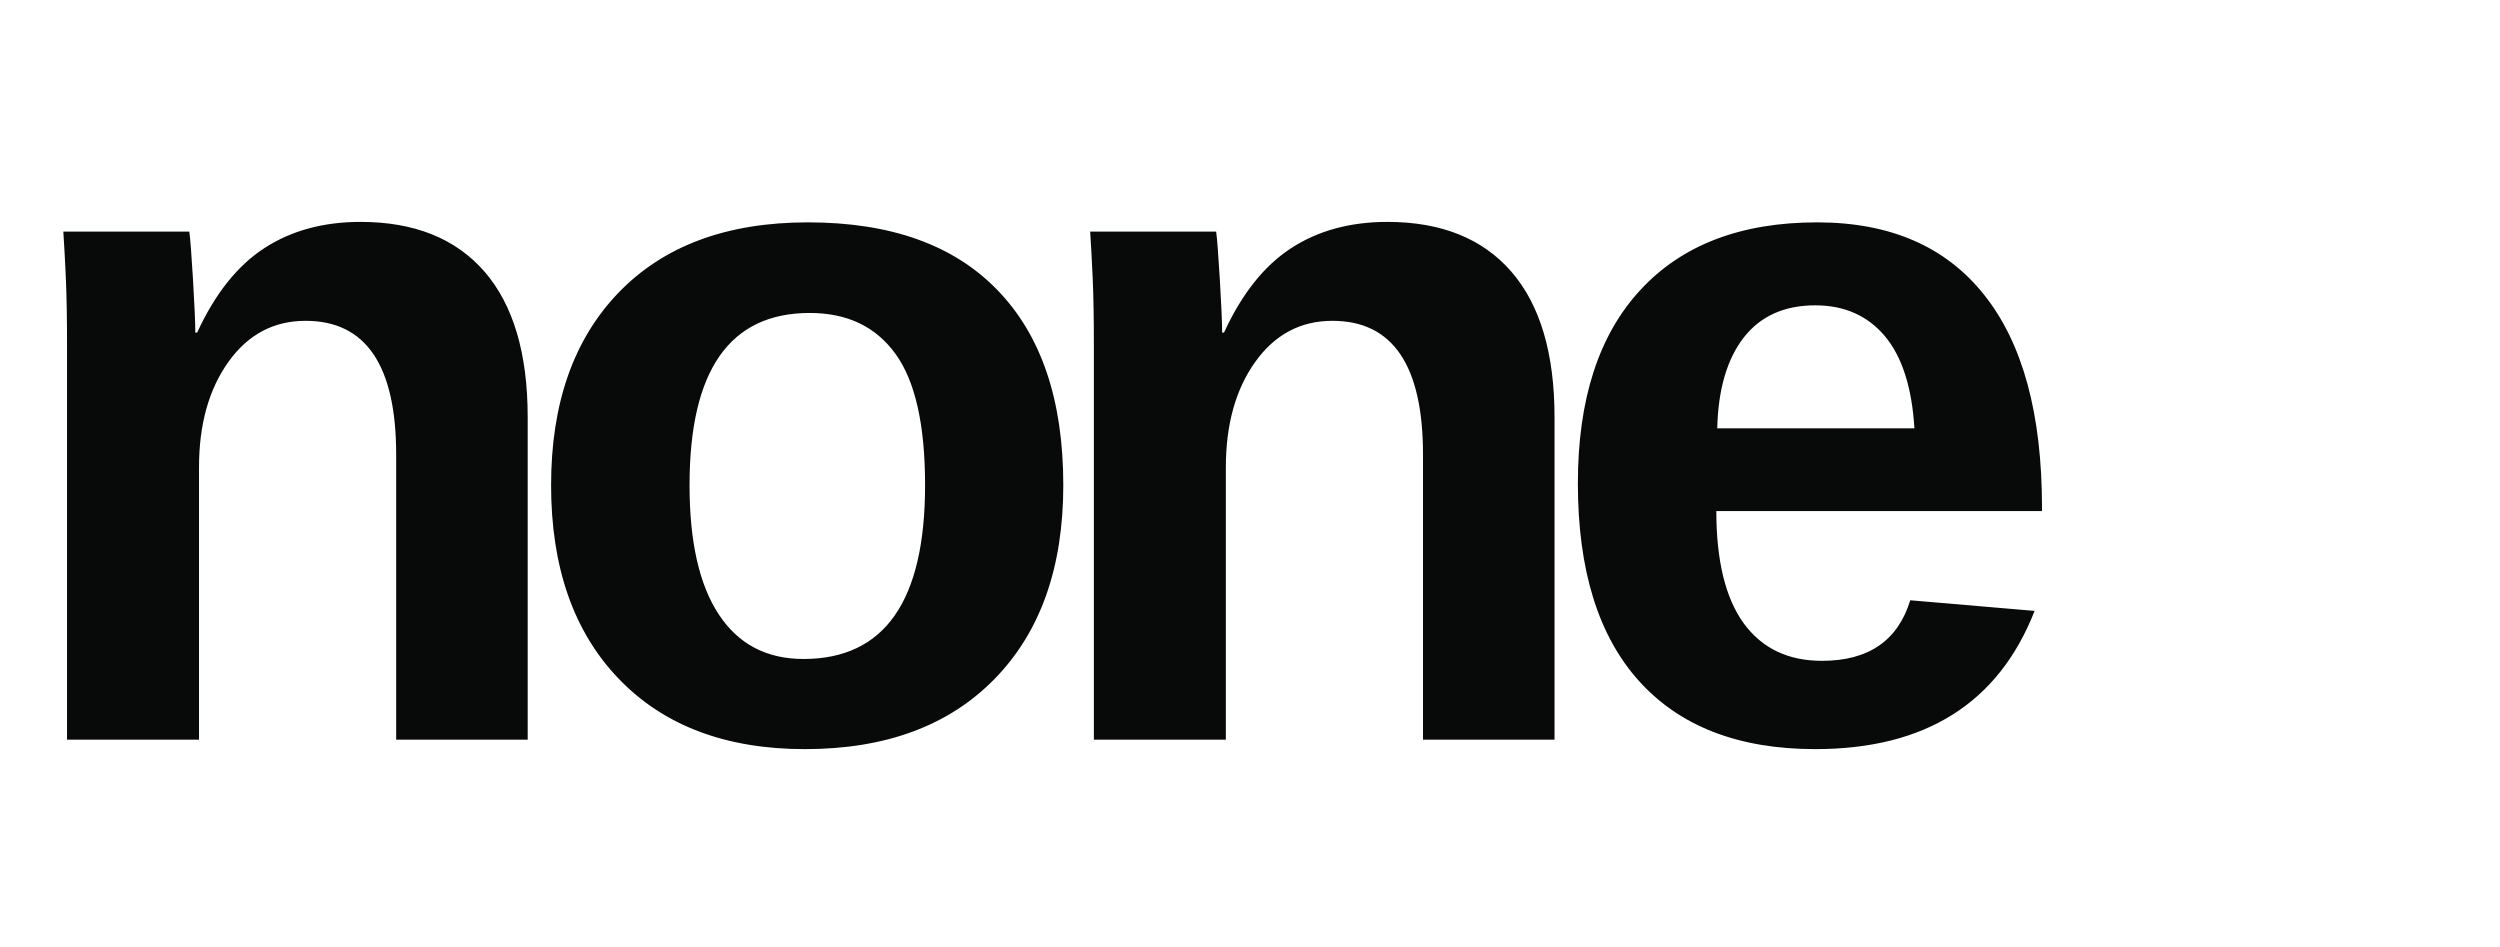
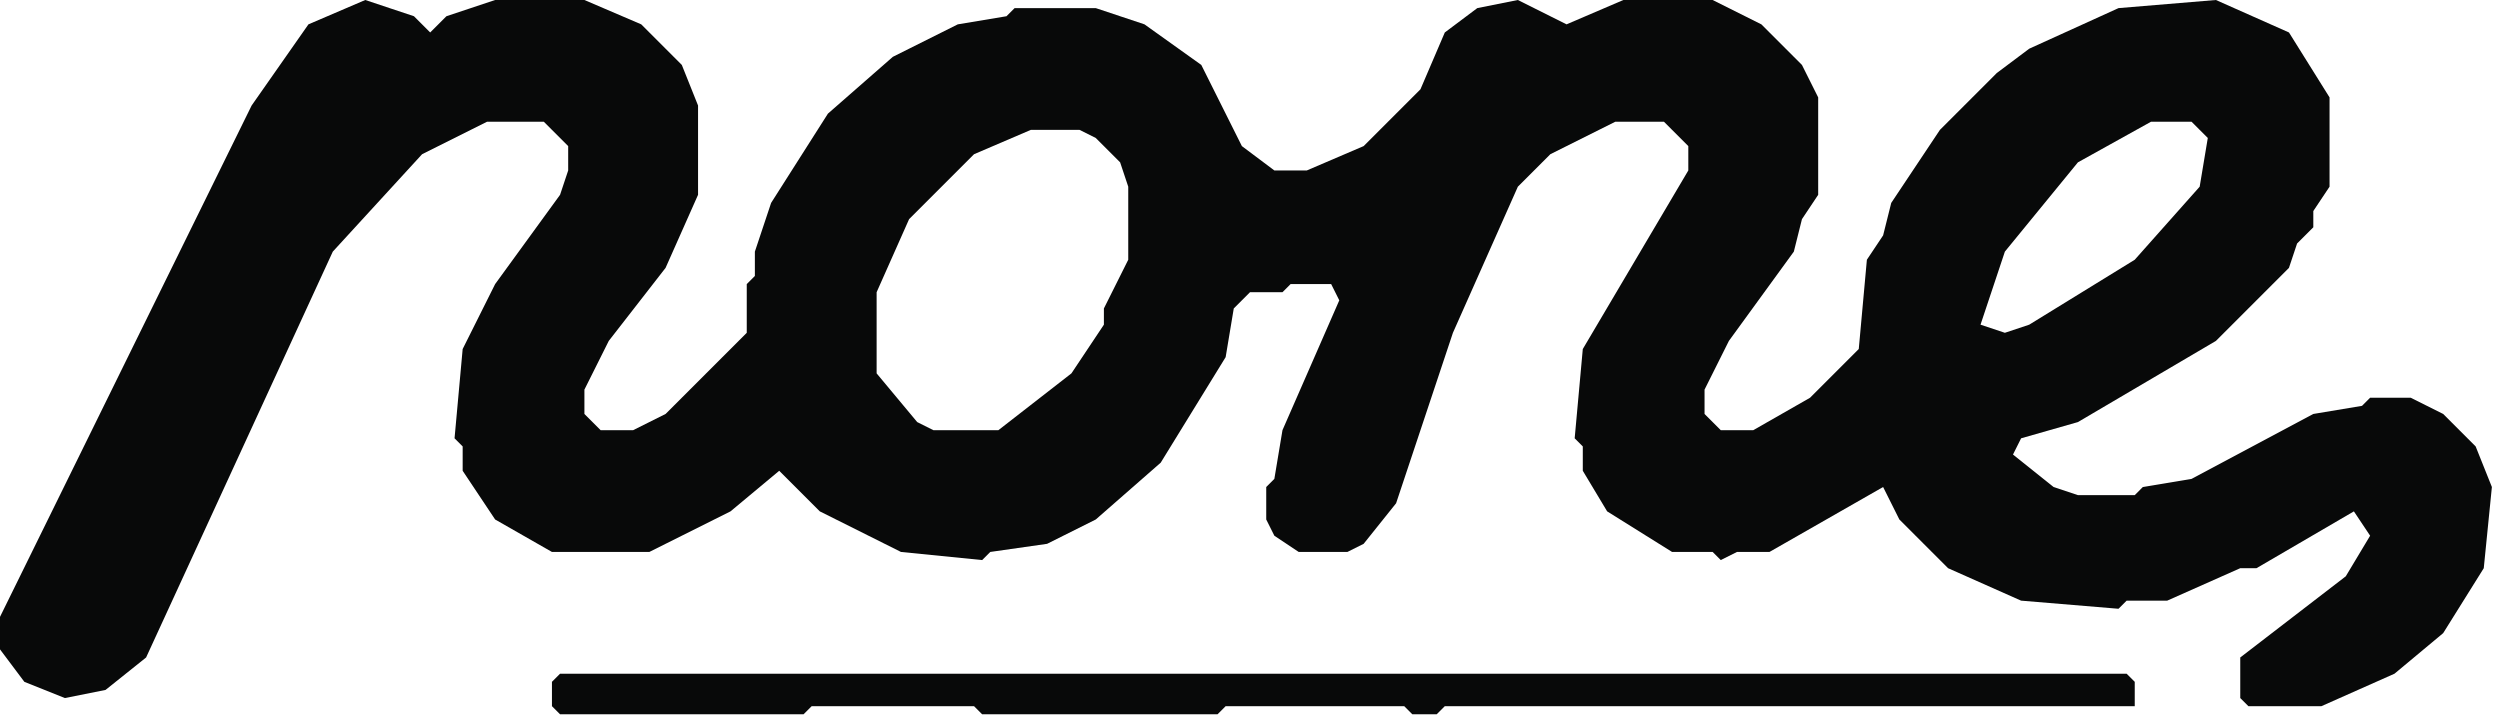
- <svg xmlns="http://www.w3.org/2000/svg" width="169" height="64" viewBox="0 0 169 64">
-   <text x="0" y="50" fill="#080909" font-size="65" font-family="Arial, sans-serif" font-weight="900" letter-spacing="-5">none</text>
+ <svg xmlns="http://www.w3.org/2000/svg" viewBox="0 0 308 89" fill="#080909" role="img" aria-label="none">
+   <path fill-rule="evenodd" d="M68 84 L68 87 L69 88 L99 88 L100 87 L120 87 L121 88 L150 88 L151 87 L173 87 L174 88 L177 88 L178 87 L263 87 L263 84 L262 83 L69 83 Z M0 80 L3 84 L8 86 L13 85 L18 81 L41 31 L52 19 L60 15 L67 15 L70 18 L70 21 L69 24 L61 35 L57 43 L56 54 L57 55 L57 58 L61 64 L68 68 L80 68 L90 63 L96 58 L101 63 L111 68 L121 69 L122 68 L129 67 L135 64 L143 57 L151 44 L152 38 L154 36 L158 36 L159 35 L164 35 L165 37 L158 53 L157 59 L156 60 L156 64 L157 66 L160 68 L166 68 L168 67 L172 62 L179 41 L187 23 L191 19 L199 15 L205 15 L208 18 L208 21 L195 43 L194 54 L195 55 L195 58 L198 63 L206 68 L211 68 L212 69 L214 68 L218 68 L232 60 L234 64 L240 70 L249 74 L261 75 L262 74 L267 74 L276 70 L278 70 L290 63 L292 66 L289 71 L276 81 L276 86 L277 87 L286 87 L295 83 L301 78 L306 70 L307 60 L305 55 L301 51 L297 49 L292 49 L291 50 L285 51 L270 59 L264 60 L263 61 L256 61 L253 60 L248 56 L249 54 L256 52 L273 42 L282 33 L283 30 L285 28 L285 26 L287 23 L287 12 L282 4 L273 0 L261 1 L250 6 L246 9 L239 16 L233 25 L232 29 L230 32 L229 43 L223 49 L216 53 L212 53 L210 51 L210 48 L213 42 L221 31 L222 27 L224 24 L224 12 L222 8 L217 3 L211 0 L200 0 L193 3 L187 0 L182 1 L178 4 L175 11 L168 18 L161 21 L157 21 L153 18 L148 8 L141 3 L135 1 L125 1 L124 2 L118 3 L110 7 L102 14 L95 25 L93 31 L93 34 L92 35 L92 41 L82 51 L78 53 L74 53 L72 51 L72 48 L75 42 L82 33 L86 24 L86 13 L84 8 L79 3 L72 0 L61 0 L55 2 L53 4 L51 2 L45 0 L38 3 L31 13 L0 76 Z M135 17 L138 20 L139 23 L139 32 L136 38 L136 40 L132 46 L123 53 L115 53 L113 52 L108 46 L108 36 L112 27 L120 19 L127 16 L133 16 Z M272 17 L271 23 L263 32 L250 40 L247 41 L244 40 L247 31 L256 20 L265 15 L270 15 Z" />
</svg>
